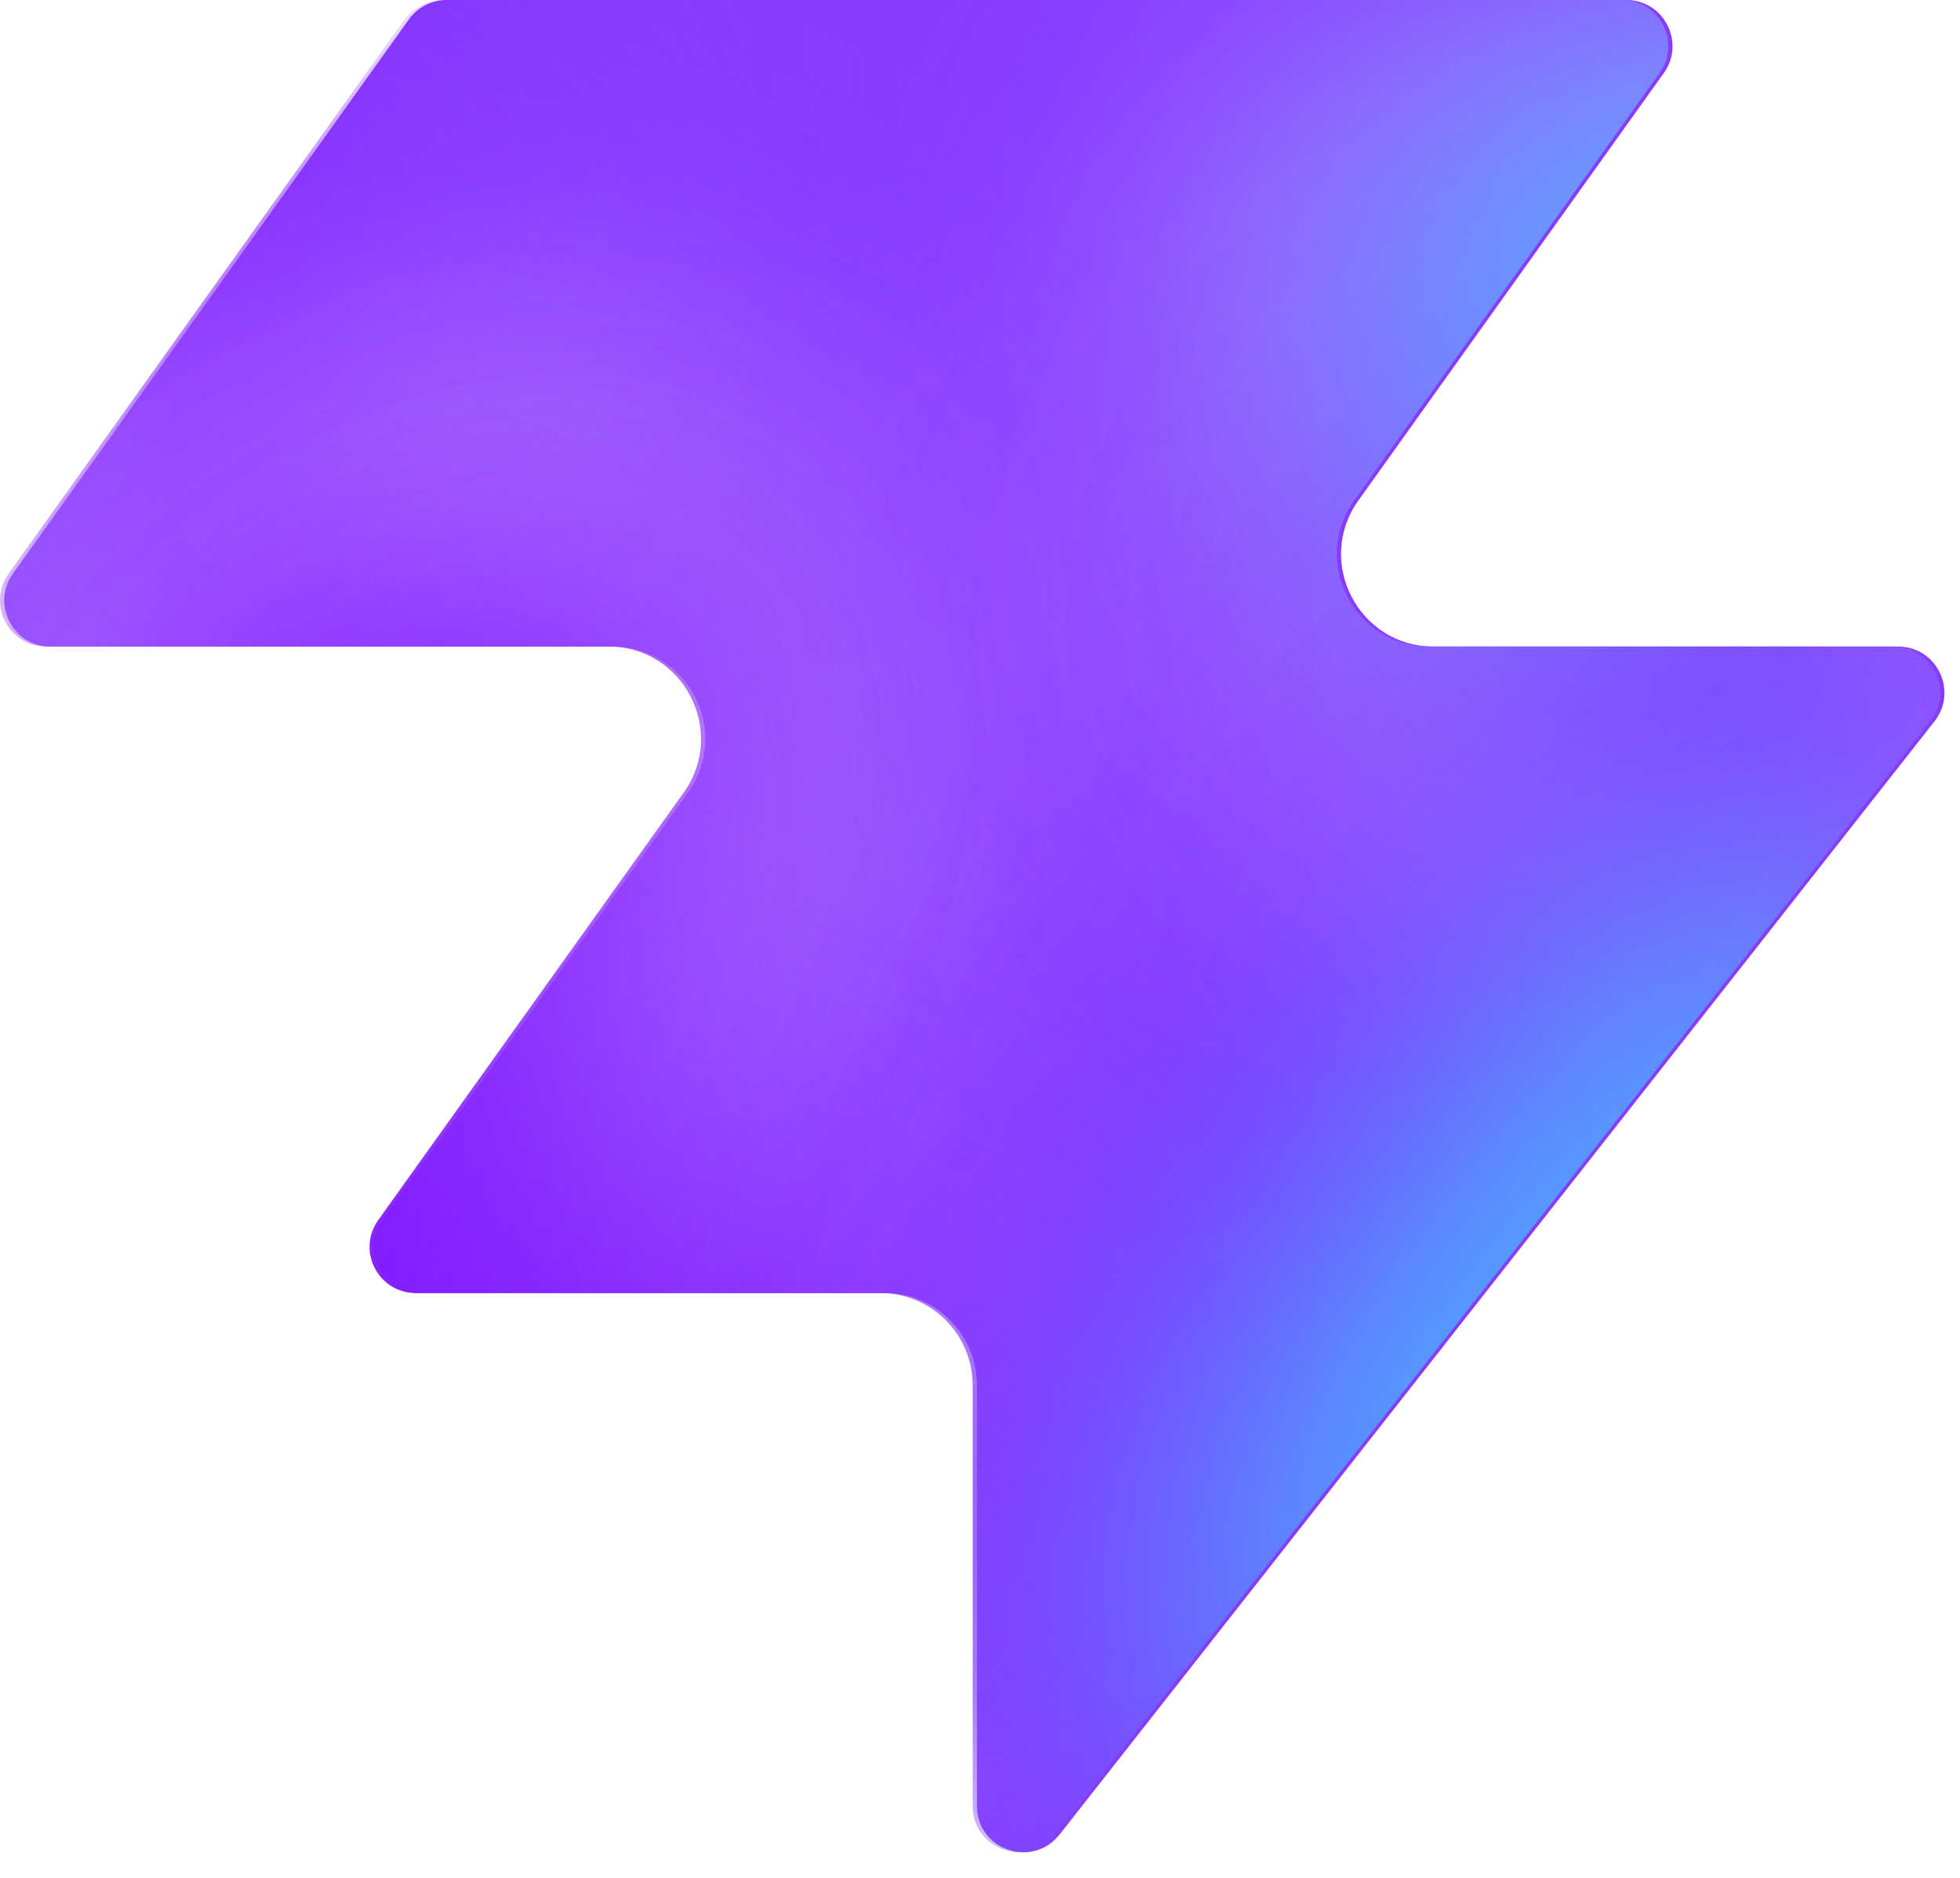
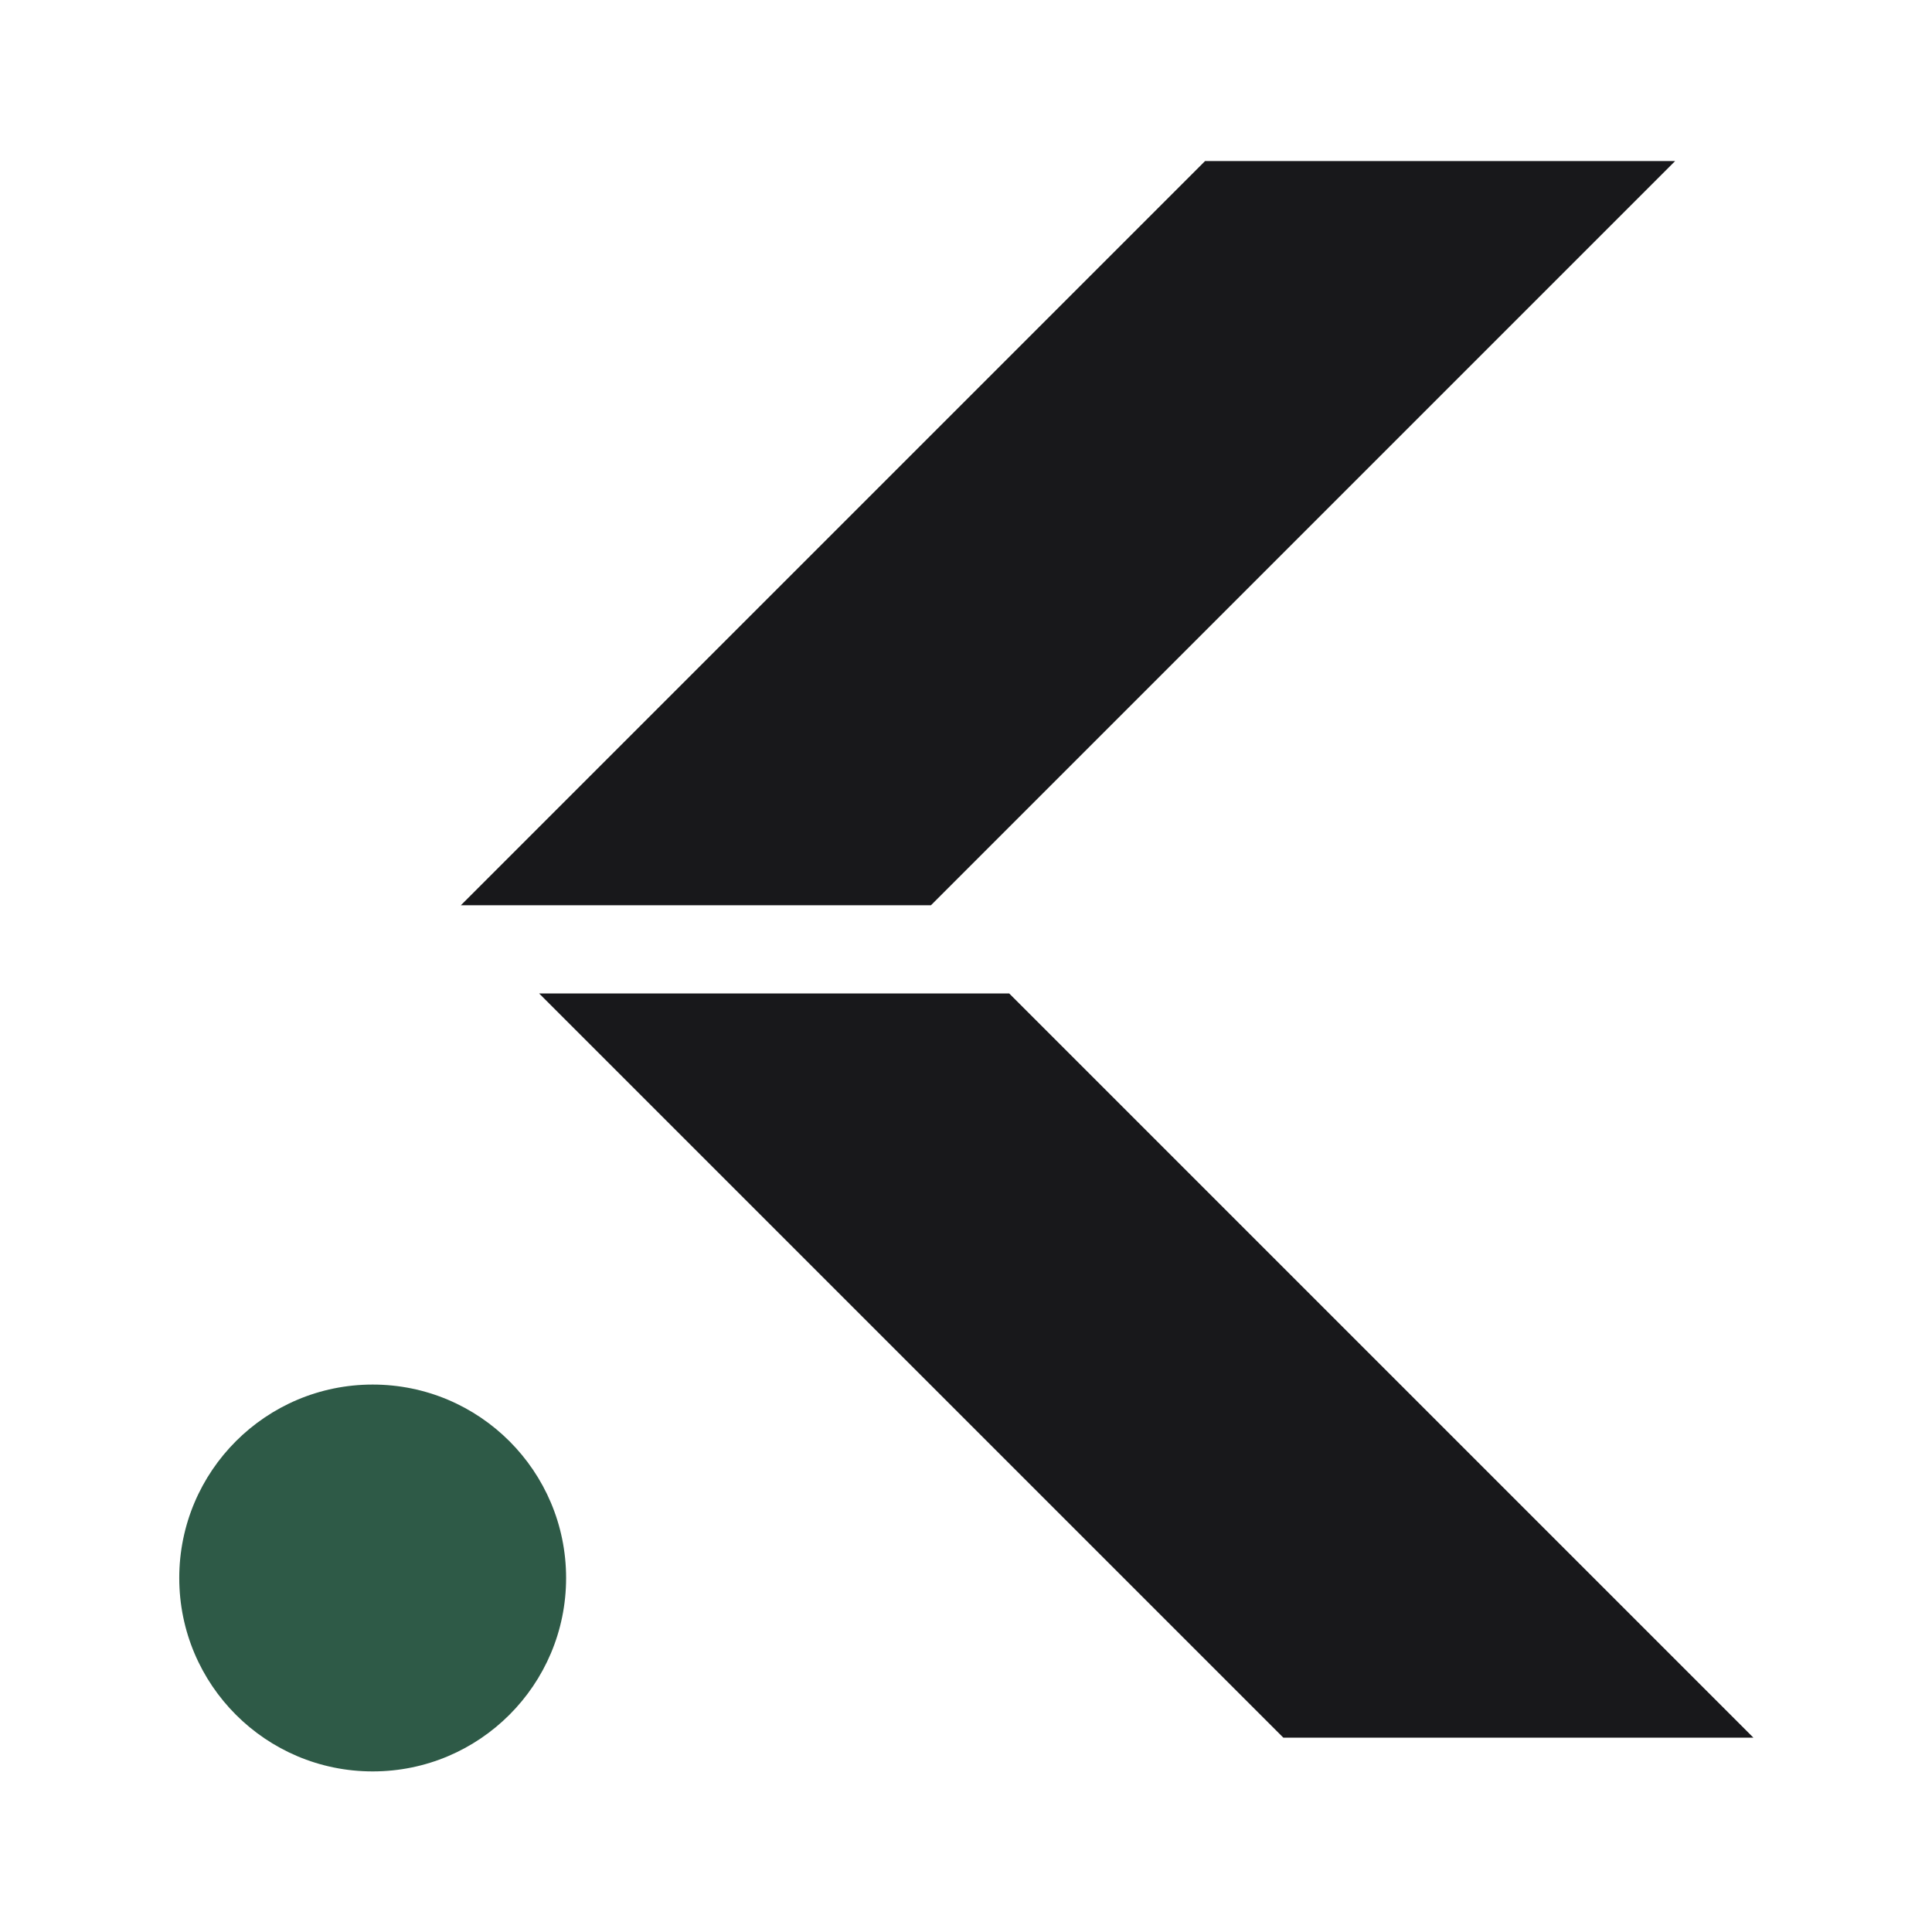
- <svg xmlns="http://www.w3.org/2000/svg" width="48" height="46" fill="none" viewBox="0 0 48 46">
-   <path fill="#863bff" d="M25.946 44.938c-.664.845-2.021.375-2.021-.698V33.937a2.26 2.26 0 0 0-2.262-2.262H10.287c-.92 0-1.456-1.04-.92-1.788l7.48-10.471c1.07-1.497 0-3.578-1.842-3.578H1.237c-.92 0-1.456-1.04-.92-1.788L10.013.474c.214-.297.556-.474.92-.474h28.894c.92 0 1.456 1.04.92 1.788l-7.48 10.471c-1.07 1.498 0 3.579 1.842 3.579h11.377c.943 0 1.473 1.088.89 1.83L25.947 44.94z" style="fill:#863bff;fill:color(display-p3 .525 .23 1);fill-opacity:1" />
-   <mask id="a" width="48" height="46" x="0" y="0" maskUnits="userSpaceOnUse" style="mask-type:alpha">
-     <path fill="#000" d="M25.842 44.938c-.664.844-2.021.375-2.021-.698V33.937a2.26 2.26 0 0 0-2.262-2.262H10.183c-.92 0-1.456-1.04-.92-1.788l7.48-10.471c1.07-1.498 0-3.579-1.842-3.579H1.133c-.92 0-1.456-1.04-.92-1.787L9.91.473c.214-.297.556-.474.92-.474h28.894c.92 0 1.456 1.04.92 1.788l-7.48 10.471c-1.07 1.498 0 3.578 1.842 3.578h11.377c.943 0 1.473 1.088.89 1.832L25.843 44.94z" style="fill:#000;fill-opacity:1" />
-   </mask>
-   <g mask="url(#a)">
-     <g filter="url(#b)">
-       <ellipse cx="5.508" cy="14.704" fill="#ede6ff" rx="5.508" ry="14.704" style="fill:#ede6ff;fill:color(display-p3 .927 .903 1);fill-opacity:1" transform="matrix(.00324 1 1 -.00324 -4.47 31.516)" />
-     </g>
-     <g filter="url(#c)">
-       <ellipse cx="10.399" cy="29.851" fill="#ede6ff" rx="10.399" ry="29.851" style="fill:#ede6ff;fill:color(display-p3 .927 .903 1);fill-opacity:1" transform="matrix(.00324 1 1 -.00324 -39.328 7.883)" />
-     </g>
-     <g filter="url(#d)">
-       <ellipse cx="5.508" cy="30.487" fill="#7e14ff" rx="5.508" ry="30.487" style="fill:#7e14ff;fill:color(display-p3 .492 .077 1);fill-opacity:1" transform="rotate(89.814 -25.913 -14.639)scale(1 -1)" />
-     </g>
-     <g filter="url(#e)">
-       <ellipse cx="5.508" cy="30.599" fill="#7e14ff" rx="5.508" ry="30.599" style="fill:#7e14ff;fill:color(display-p3 .492 .077 1);fill-opacity:1" transform="rotate(89.814 -32.644 -3.334)scale(1 -1)" />
-     </g>
-     <g filter="url(#f)">
-       <ellipse cx="5.508" cy="30.599" fill="#7e14ff" rx="5.508" ry="30.599" style="fill:#7e14ff;fill:color(display-p3 .492 .077 1);fill-opacity:1" transform="matrix(.00324 1 1 -.00324 -34.34 30.47)" />
-     </g>
-     <g filter="url(#g)">
-       <ellipse cx="14.072" cy="22.078" fill="#ede6ff" rx="14.072" ry="22.078" style="fill:#ede6ff;fill:color(display-p3 .927 .903 1);fill-opacity:1" transform="rotate(93.35 24.506 48.493)scale(-1 1)" />
-     </g>
-     <g filter="url(#h)">
-       <ellipse cx="3.47" cy="21.501" fill="#7e14ff" rx="3.47" ry="21.501" style="fill:#7e14ff;fill:color(display-p3 .492 .077 1);fill-opacity:1" transform="rotate(89.009 28.708 47.59)scale(-1 1)" />
-     </g>
-     <g filter="url(#i)">
-       <ellipse cx="3.47" cy="21.501" fill="#7e14ff" rx="3.47" ry="21.501" style="fill:#7e14ff;fill:color(display-p3 .492 .077 1);fill-opacity:1" transform="rotate(89.009 28.708 47.59)scale(-1 1)" />
-     </g>
-     <g filter="url(#j)">
-       <ellipse cx=".387" cy="8.972" fill="#7e14ff" rx="4.407" ry="29.108" style="fill:#7e14ff;fill:color(display-p3 .492 .077 1);fill-opacity:1" transform="rotate(39.51 .387 8.972)" />
-     </g>
-     <g filter="url(#k)">
-       <ellipse cx="47.523" cy="-6.092" fill="#7e14ff" rx="4.407" ry="29.108" style="fill:#7e14ff;fill:color(display-p3 .492 .077 1);fill-opacity:1" transform="rotate(37.892 47.523 -6.092)" />
-     </g>
-     <g filter="url(#l)">
-       <ellipse cx="41.412" cy="6.333" fill="#47bfff" rx="5.971" ry="9.665" style="fill:#47bfff;fill:color(display-p3 .28 .748 1);fill-opacity:1" transform="rotate(37.892 41.412 6.333)" />
-     </g>
-     <g filter="url(#m)">
-       <ellipse cx="-1.879" cy="38.332" fill="#7e14ff" rx="4.407" ry="29.108" style="fill:#7e14ff;fill:color(display-p3 .492 .077 1);fill-opacity:1" transform="rotate(37.892 -1.88 38.332)" />
-     </g>
-     <g filter="url(#n)">
-       <ellipse cx="-1.879" cy="38.332" fill="#7e14ff" rx="4.407" ry="29.108" style="fill:#7e14ff;fill:color(display-p3 .492 .077 1);fill-opacity:1" transform="rotate(37.892 -1.88 38.332)" />
-     </g>
-     <g filter="url(#o)">
-       <ellipse cx="35.651" cy="29.907" fill="#7e14ff" rx="4.407" ry="29.108" style="fill:#7e14ff;fill:color(display-p3 .492 .077 1);fill-opacity:1" transform="rotate(37.892 35.651 29.907)" />
-     </g>
-     <g filter="url(#p)">
-       <ellipse cx="38.418" cy="32.4" fill="#47bfff" rx="5.971" ry="15.297" style="fill:#47bfff;fill:color(display-p3 .28 .748 1);fill-opacity:1" transform="rotate(37.892 38.418 32.4)" />
-     </g>
+ <svg xmlns="http://www.w3.org/2000/svg" viewBox="0 0 859 859">
+   <style>.i{fill:#18181B}.a{fill:#2E5A47}@media (prefers-color-scheme:dark){.i{fill:#F4F4F2}.a{fill:#8FC1A9}}</style>
+   <g transform="translate(79.7 772.6)">
+     <path class="i" d="M125.2 -370.1 L334.2 -370.1 L665.1 -701.0 L456.1 -701.0 Z M160.0 -330.9 L369.0 -330.9 L699.9 0.0 L490.9 0.0 Z" />
+     <circle class="a" cx="86.0" cy="-71.0" r="86.0" />
  </g>
-   <defs>
-     <filter id="b" width="60.045" height="41.654" x="-19.77" y="16.149" color-interpolation-filters="sRGB" filterUnits="userSpaceOnUse">
-       <feFlood flood-opacity="0" result="BackgroundImageFix" />
-       <feBlend in="SourceGraphic" in2="BackgroundImageFix" result="shape" />
-       <feGaussianBlur result="effect1_foregroundBlur_2002_17158" stdDeviation="7.659" />
-     </filter>
-     <filter id="c" width="90.34" height="51.437" x="-54.613" y="-7.533" color-interpolation-filters="sRGB" filterUnits="userSpaceOnUse">
-       <feFlood flood-opacity="0" result="BackgroundImageFix" />
-       <feBlend in="SourceGraphic" in2="BackgroundImageFix" result="shape" />
-       <feGaussianBlur result="effect1_foregroundBlur_2002_17158" stdDeviation="7.659" />
-     </filter>
-     <filter id="d" width="79.355" height="29.4" x="-49.64" y="2.03" color-interpolation-filters="sRGB" filterUnits="userSpaceOnUse">
-       <feFlood flood-opacity="0" result="BackgroundImageFix" />
-       <feBlend in="SourceGraphic" in2="BackgroundImageFix" result="shape" />
-       <feGaussianBlur result="effect1_foregroundBlur_2002_17158" stdDeviation="4.596" />
-     </filter>
-     <filter id="e" width="79.579" height="29.4" x="-45.045" y="20.029" color-interpolation-filters="sRGB" filterUnits="userSpaceOnUse">
-       <feFlood flood-opacity="0" result="BackgroundImageFix" />
-       <feBlend in="SourceGraphic" in2="BackgroundImageFix" result="shape" />
-       <feGaussianBlur result="effect1_foregroundBlur_2002_17158" stdDeviation="4.596" />
-     </filter>
-     <filter id="f" width="79.579" height="29.4" x="-43.513" y="21.178" color-interpolation-filters="sRGB" filterUnits="userSpaceOnUse">
-       <feFlood flood-opacity="0" result="BackgroundImageFix" />
-       <feBlend in="SourceGraphic" in2="BackgroundImageFix" result="shape" />
-       <feGaussianBlur result="effect1_foregroundBlur_2002_17158" stdDeviation="4.596" />
-     </filter>
-     <filter id="g" width="74.749" height="58.852" x="15.756" y="-17.901" color-interpolation-filters="sRGB" filterUnits="userSpaceOnUse">
-       <feFlood flood-opacity="0" result="BackgroundImageFix" />
-       <feBlend in="SourceGraphic" in2="BackgroundImageFix" result="shape" />
-       <feGaussianBlur result="effect1_foregroundBlur_2002_17158" stdDeviation="7.659" />
-     </filter>
-     <filter id="h" width="61.377" height="25.362" x="23.548" y="2.284" color-interpolation-filters="sRGB" filterUnits="userSpaceOnUse">
-       <feFlood flood-opacity="0" result="BackgroundImageFix" />
-       <feBlend in="SourceGraphic" in2="BackgroundImageFix" result="shape" />
-       <feGaussianBlur result="effect1_foregroundBlur_2002_17158" stdDeviation="4.596" />
-     </filter>
-     <filter id="i" width="61.377" height="25.362" x="23.548" y="2.284" color-interpolation-filters="sRGB" filterUnits="userSpaceOnUse">
-       <feFlood flood-opacity="0" result="BackgroundImageFix" />
-       <feBlend in="SourceGraphic" in2="BackgroundImageFix" result="shape" />
-       <feGaussianBlur result="effect1_foregroundBlur_2002_17158" stdDeviation="4.596" />
-     </filter>
-     <filter id="j" width="56.045" height="63.649" x="-27.636" y="-22.853" color-interpolation-filters="sRGB" filterUnits="userSpaceOnUse">
-       <feFlood flood-opacity="0" result="BackgroundImageFix" />
-       <feBlend in="SourceGraphic" in2="BackgroundImageFix" result="shape" />
-       <feGaussianBlur result="effect1_foregroundBlur_2002_17158" stdDeviation="4.596" />
-     </filter>
-     <filter id="k" width="54.814" height="64.646" x="20.116" y="-38.415" color-interpolation-filters="sRGB" filterUnits="userSpaceOnUse">
-       <feFlood flood-opacity="0" result="BackgroundImageFix" />
-       <feBlend in="SourceGraphic" in2="BackgroundImageFix" result="shape" />
-       <feGaussianBlur result="effect1_foregroundBlur_2002_17158" stdDeviation="4.596" />
-     </filter>
-     <filter id="l" width="33.541" height="35.313" x="24.641" y="-11.323" color-interpolation-filters="sRGB" filterUnits="userSpaceOnUse">
-       <feFlood flood-opacity="0" result="BackgroundImageFix" />
-       <feBlend in="SourceGraphic" in2="BackgroundImageFix" result="shape" />
-       <feGaussianBlur result="effect1_foregroundBlur_2002_17158" stdDeviation="4.596" />
-     </filter>
-     <filter id="m" width="54.814" height="64.646" x="-29.286" y="6.009" color-interpolation-filters="sRGB" filterUnits="userSpaceOnUse">
-       <feFlood flood-opacity="0" result="BackgroundImageFix" />
-       <feBlend in="SourceGraphic" in2="BackgroundImageFix" result="shape" />
-       <feGaussianBlur result="effect1_foregroundBlur_2002_17158" stdDeviation="4.596" />
-     </filter>
-     <filter id="n" width="54.814" height="64.646" x="-29.286" y="6.009" color-interpolation-filters="sRGB" filterUnits="userSpaceOnUse">
-       <feFlood flood-opacity="0" result="BackgroundImageFix" />
-       <feBlend in="SourceGraphic" in2="BackgroundImageFix" result="shape" />
-       <feGaussianBlur result="effect1_foregroundBlur_2002_17158" stdDeviation="4.596" />
-     </filter>
-     <filter id="o" width="54.814" height="64.646" x="8.244" y="-2.416" color-interpolation-filters="sRGB" filterUnits="userSpaceOnUse">
-       <feFlood flood-opacity="0" result="BackgroundImageFix" />
-       <feBlend in="SourceGraphic" in2="BackgroundImageFix" result="shape" />
-       <feGaussianBlur result="effect1_foregroundBlur_2002_17158" stdDeviation="4.596" />
-     </filter>
-     <filter id="p" width="39.409" height="43.623" x="18.713" y="10.588" color-interpolation-filters="sRGB" filterUnits="userSpaceOnUse">
-       <feFlood flood-opacity="0" result="BackgroundImageFix" />
-       <feBlend in="SourceGraphic" in2="BackgroundImageFix" result="shape" />
-       <feGaussianBlur result="effect1_foregroundBlur_2002_17158" stdDeviation="4.596" />
-     </filter>
-   </defs>
</svg>
